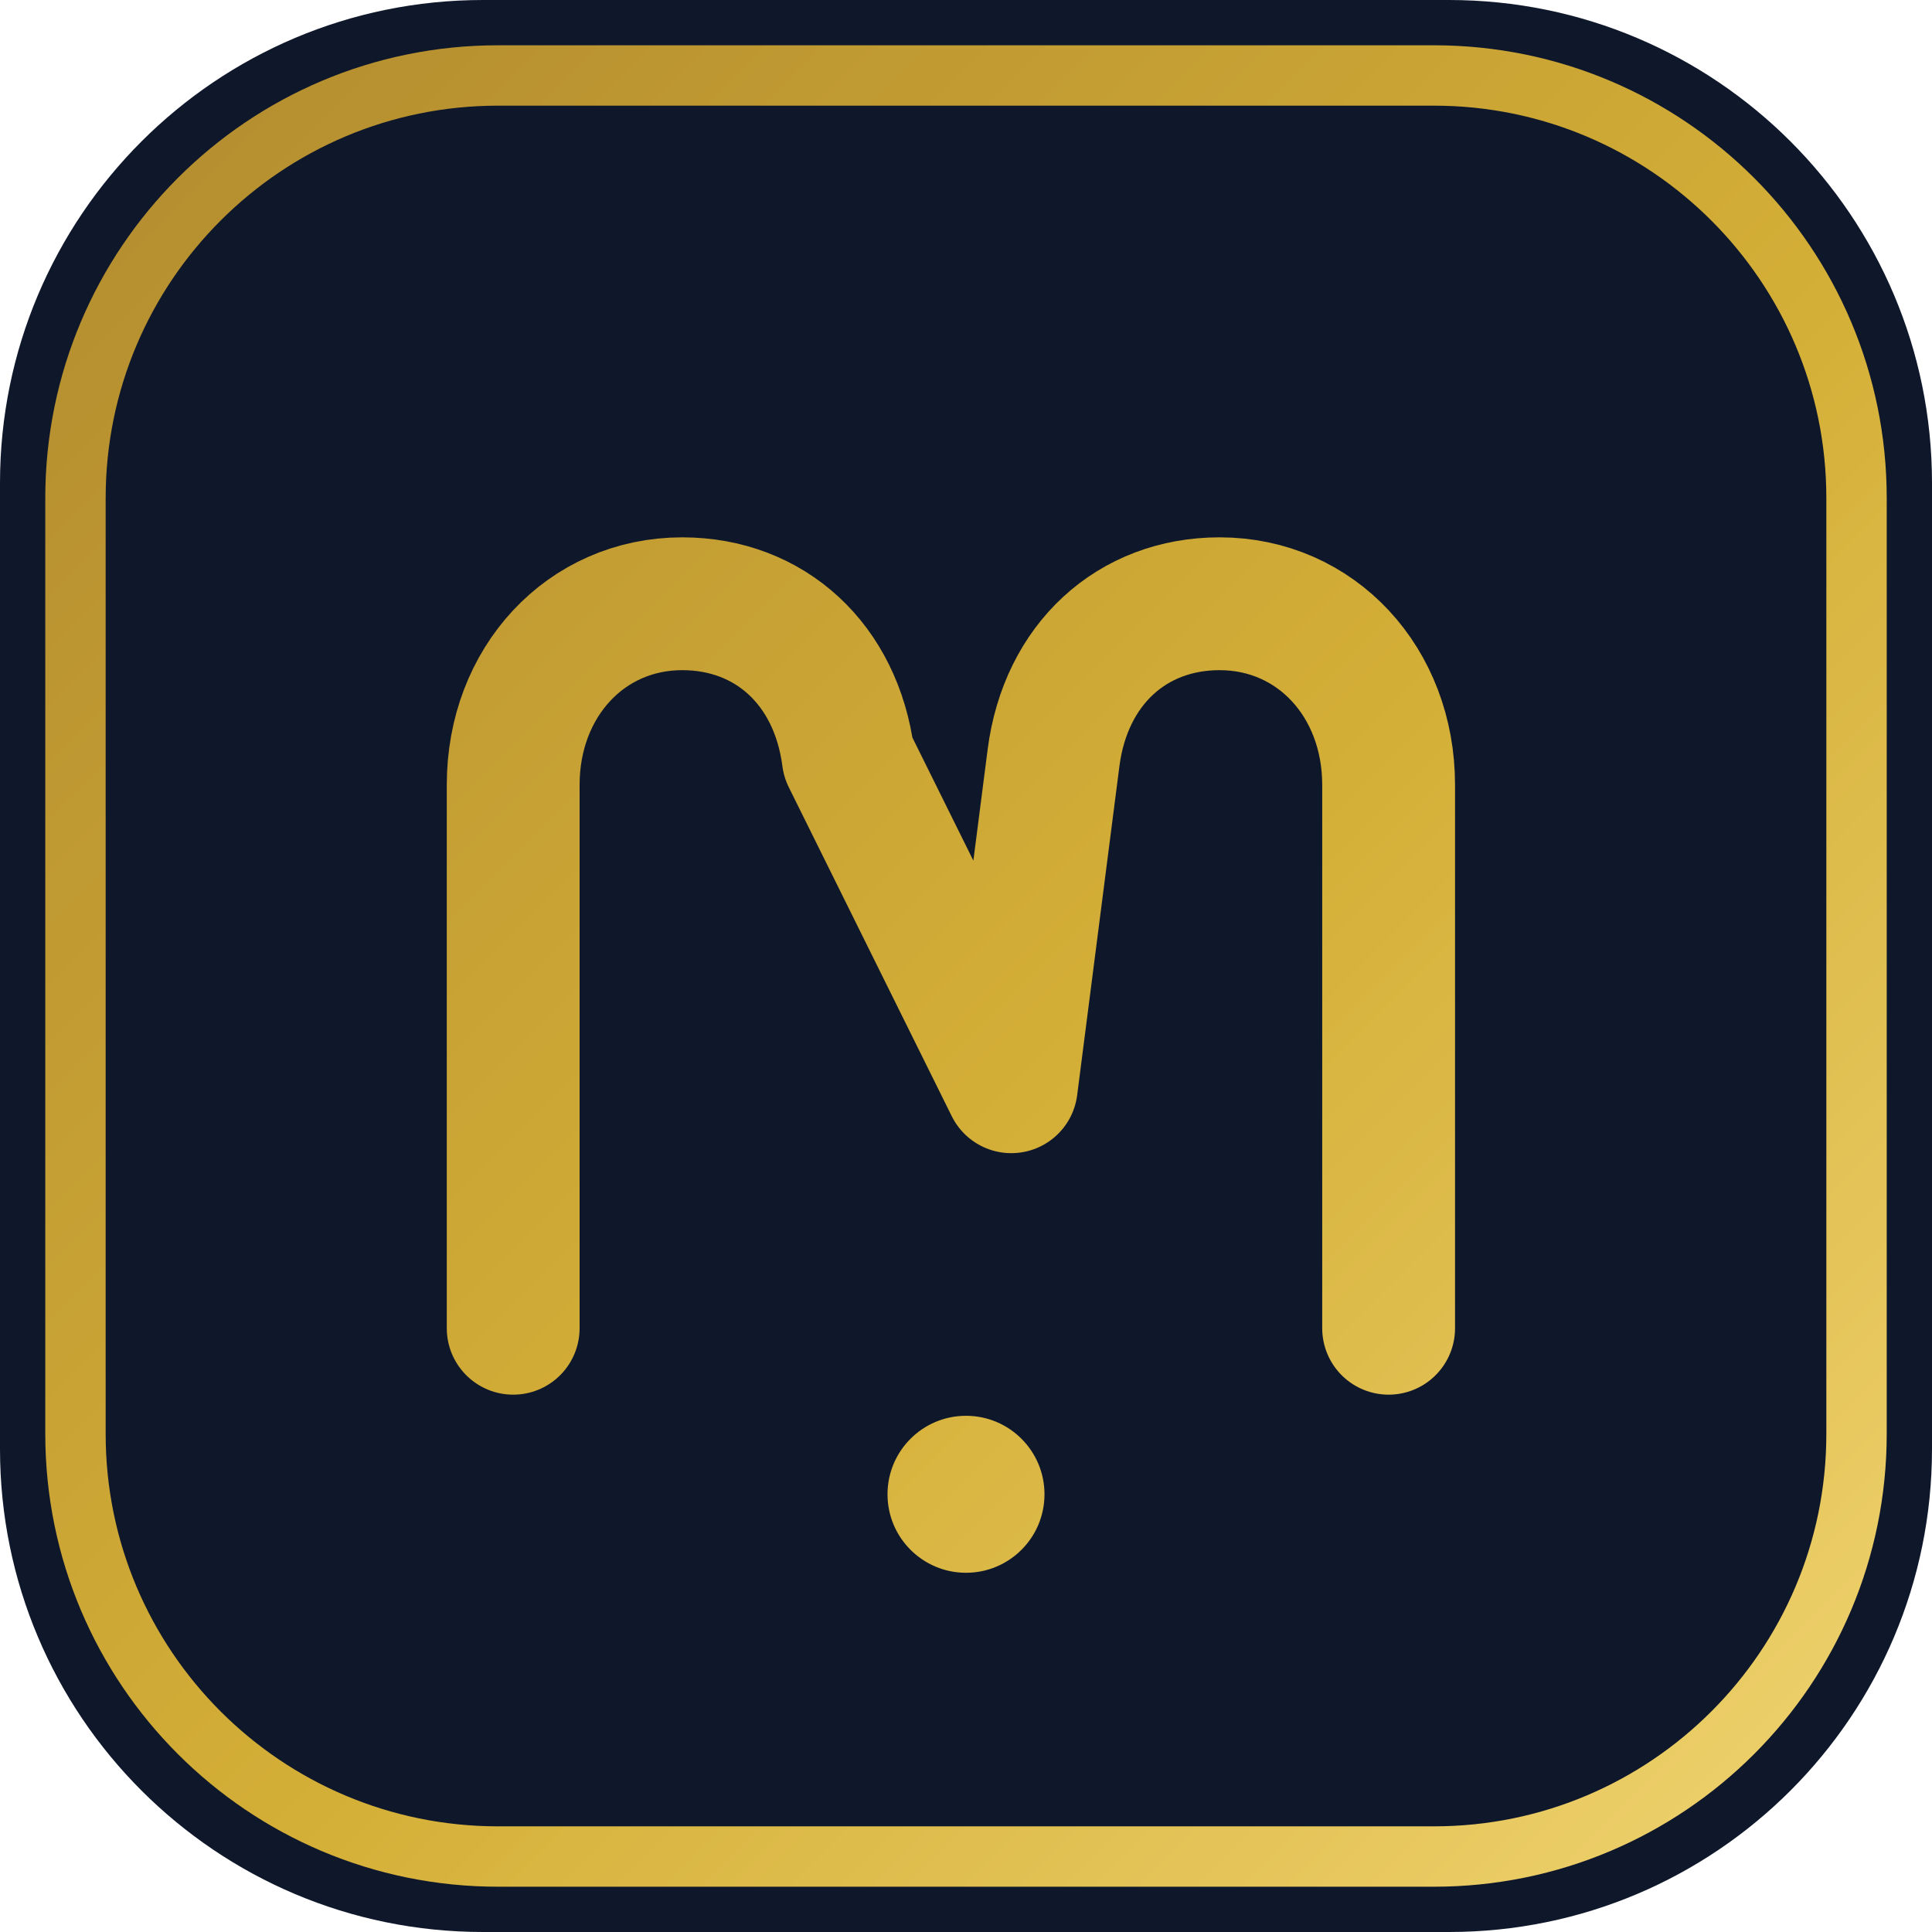
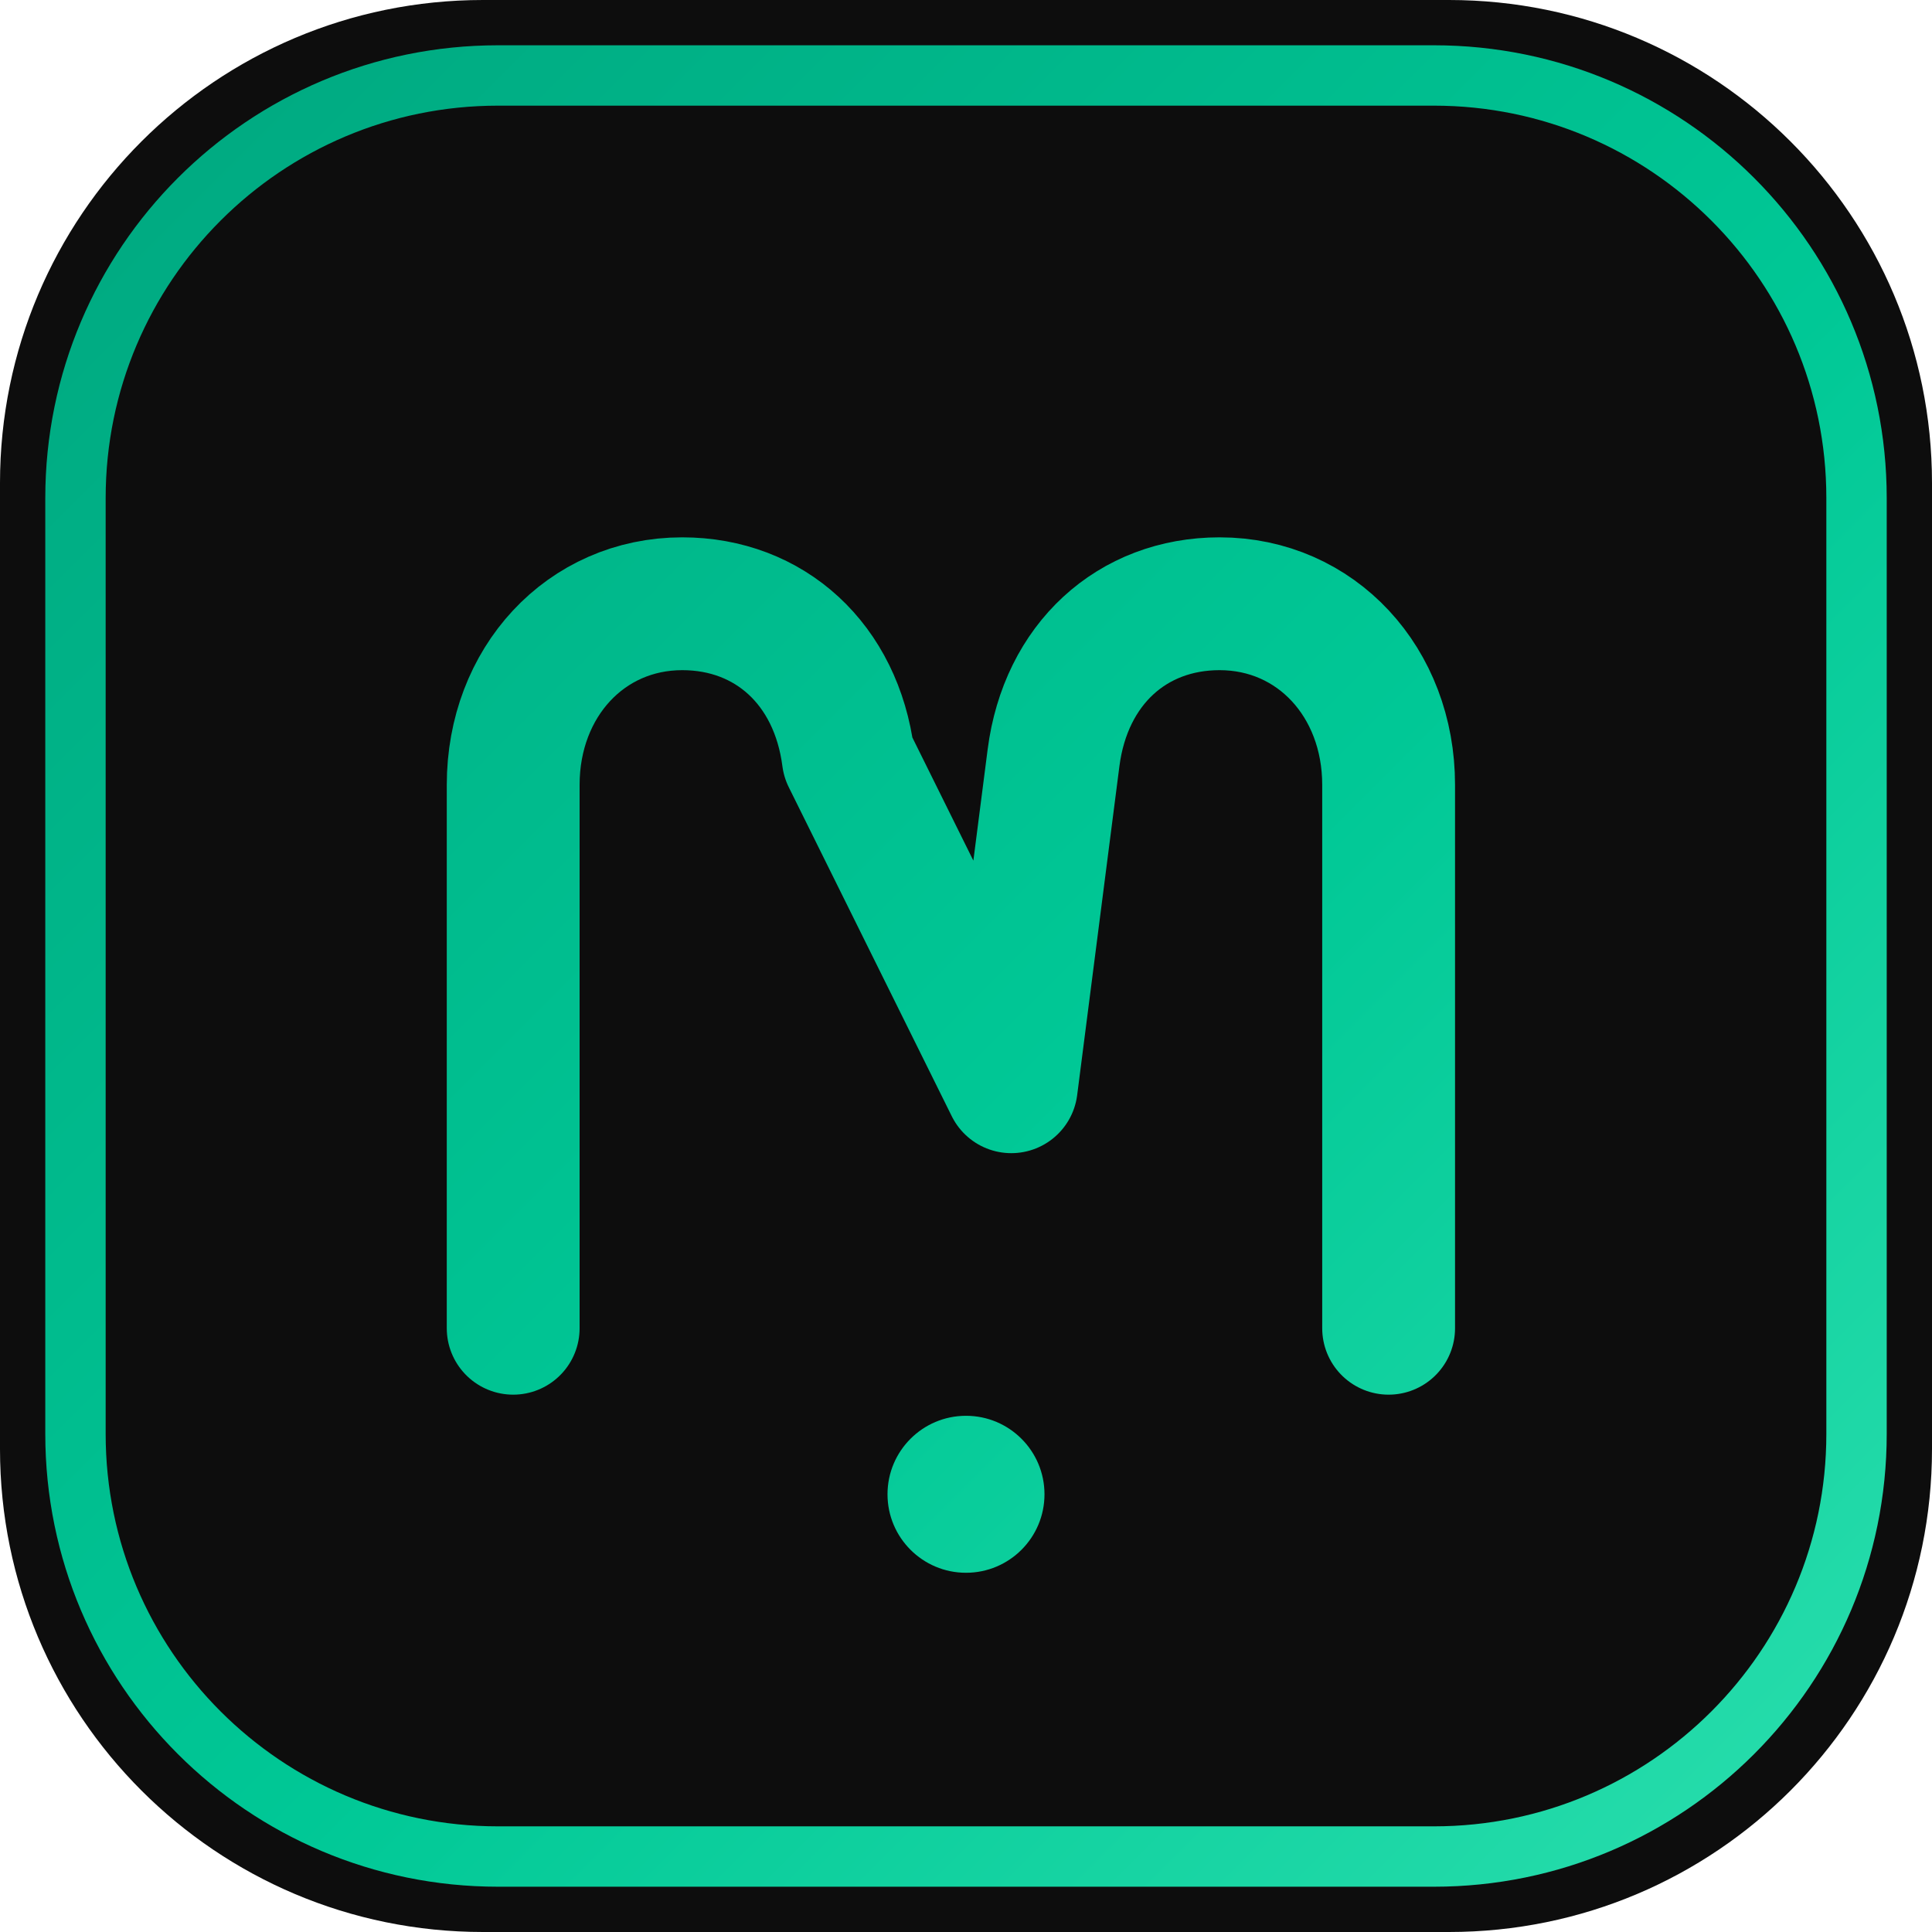
<svg xmlns="http://www.w3.org/2000/svg" width="64" height="64" viewBox="0 0 64 64" fill="none">
  <defs>
    <linearGradient id="g" x1="0" y1="0" x2="64" y2="64" gradientUnits="userSpaceOnUse">
-       <stop stop-color="#B0892E" />
-       <stop offset="0.55" stop-color="#D4AF37" />
-       <stop offset="1" stop-color="#F2D675" />
+       <stop stop-color="#00A57E" />
+       <stop offset="0.55" stop-color="#00C896" />
+       <stop offset="1" stop-color="#2DE0AF" />
    </linearGradient>
  </defs>
-   <rect width="64" height="64" rx="16" fill="#0F172A" />
+   <rect width="64" height="64" rx="16" fill="#0D0D0D" />
  <rect x="2.5" y="2.5" width="59" height="59" rx="14" fill="none" stroke="url(#g)" stroke-width="2" />
  <path d="M17 44V26c0-3.4 2.4-6 5.6-6 2.9 0 5.1 2 5.5 5.1L33.5 36l1.4-10.9c.4-3.1 2.6-5.1 5.5-5.1 3.2 0 5.6 2.6 5.6 6v18" fill="none" stroke="url(#g)" stroke-width="4.4" stroke-linecap="round" stroke-linejoin="round" />
  <circle cx="32" cy="49.5" r="2.6" fill="url(#g)" />
</svg>
